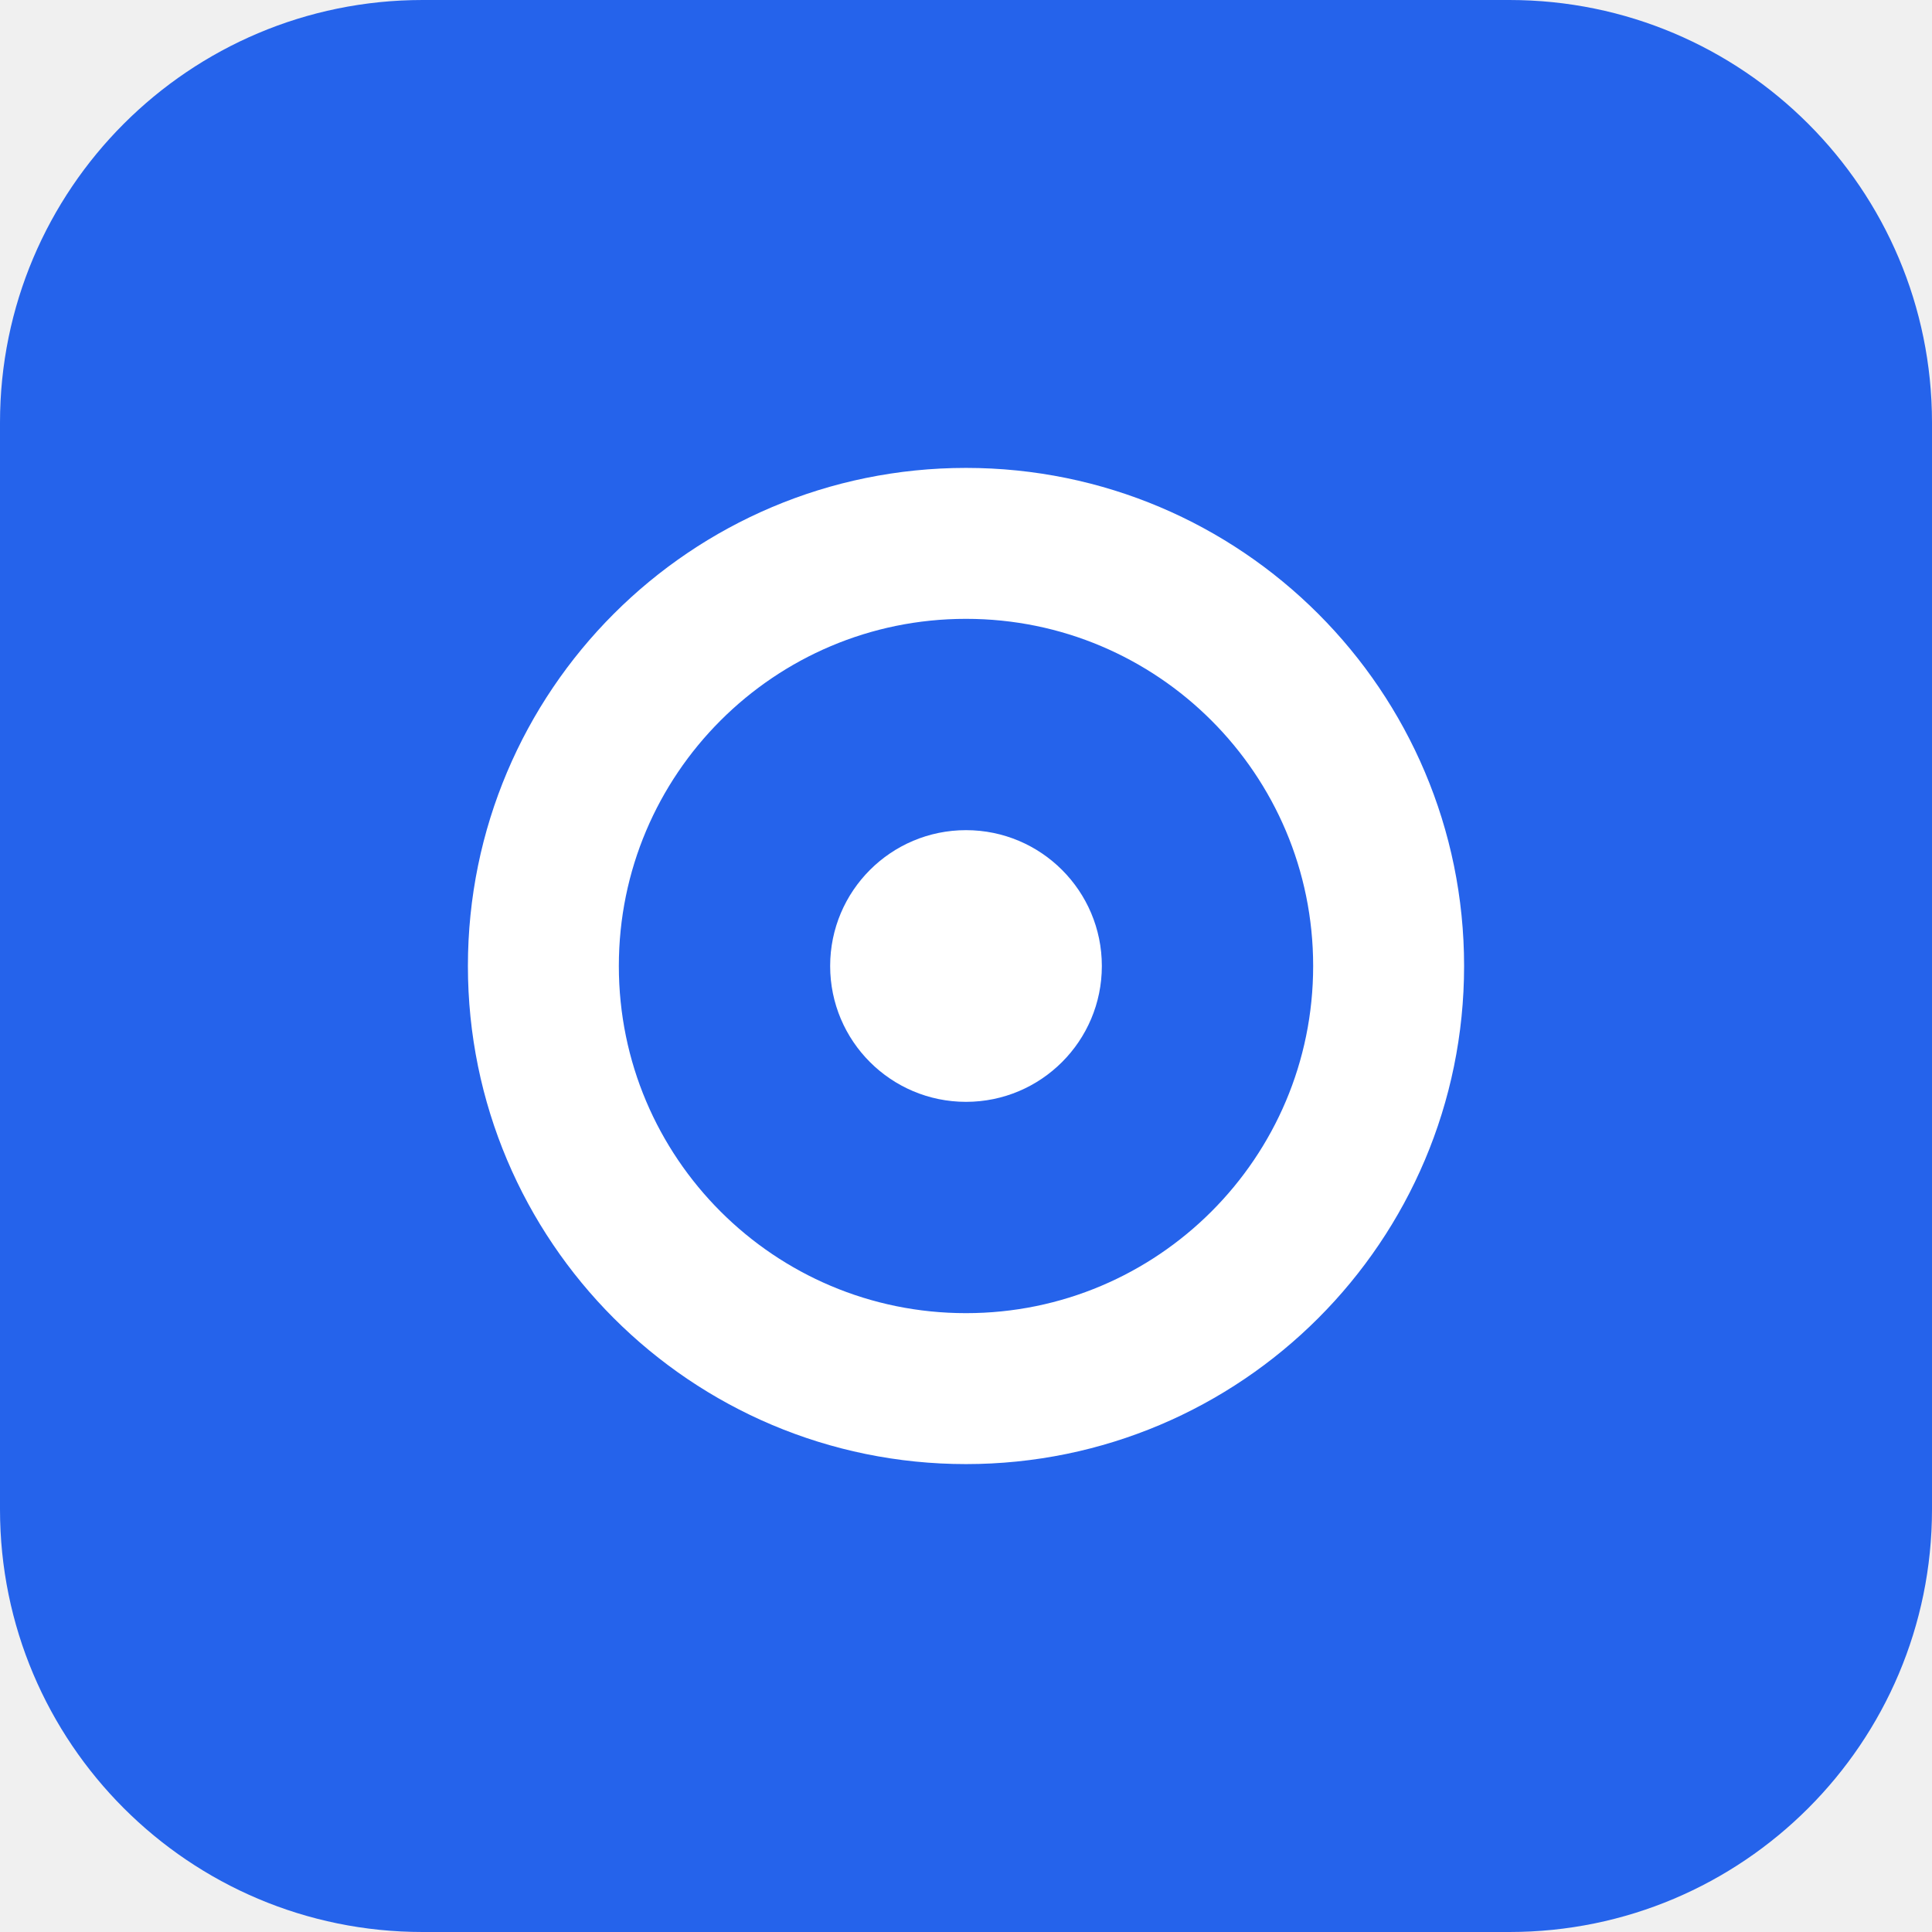
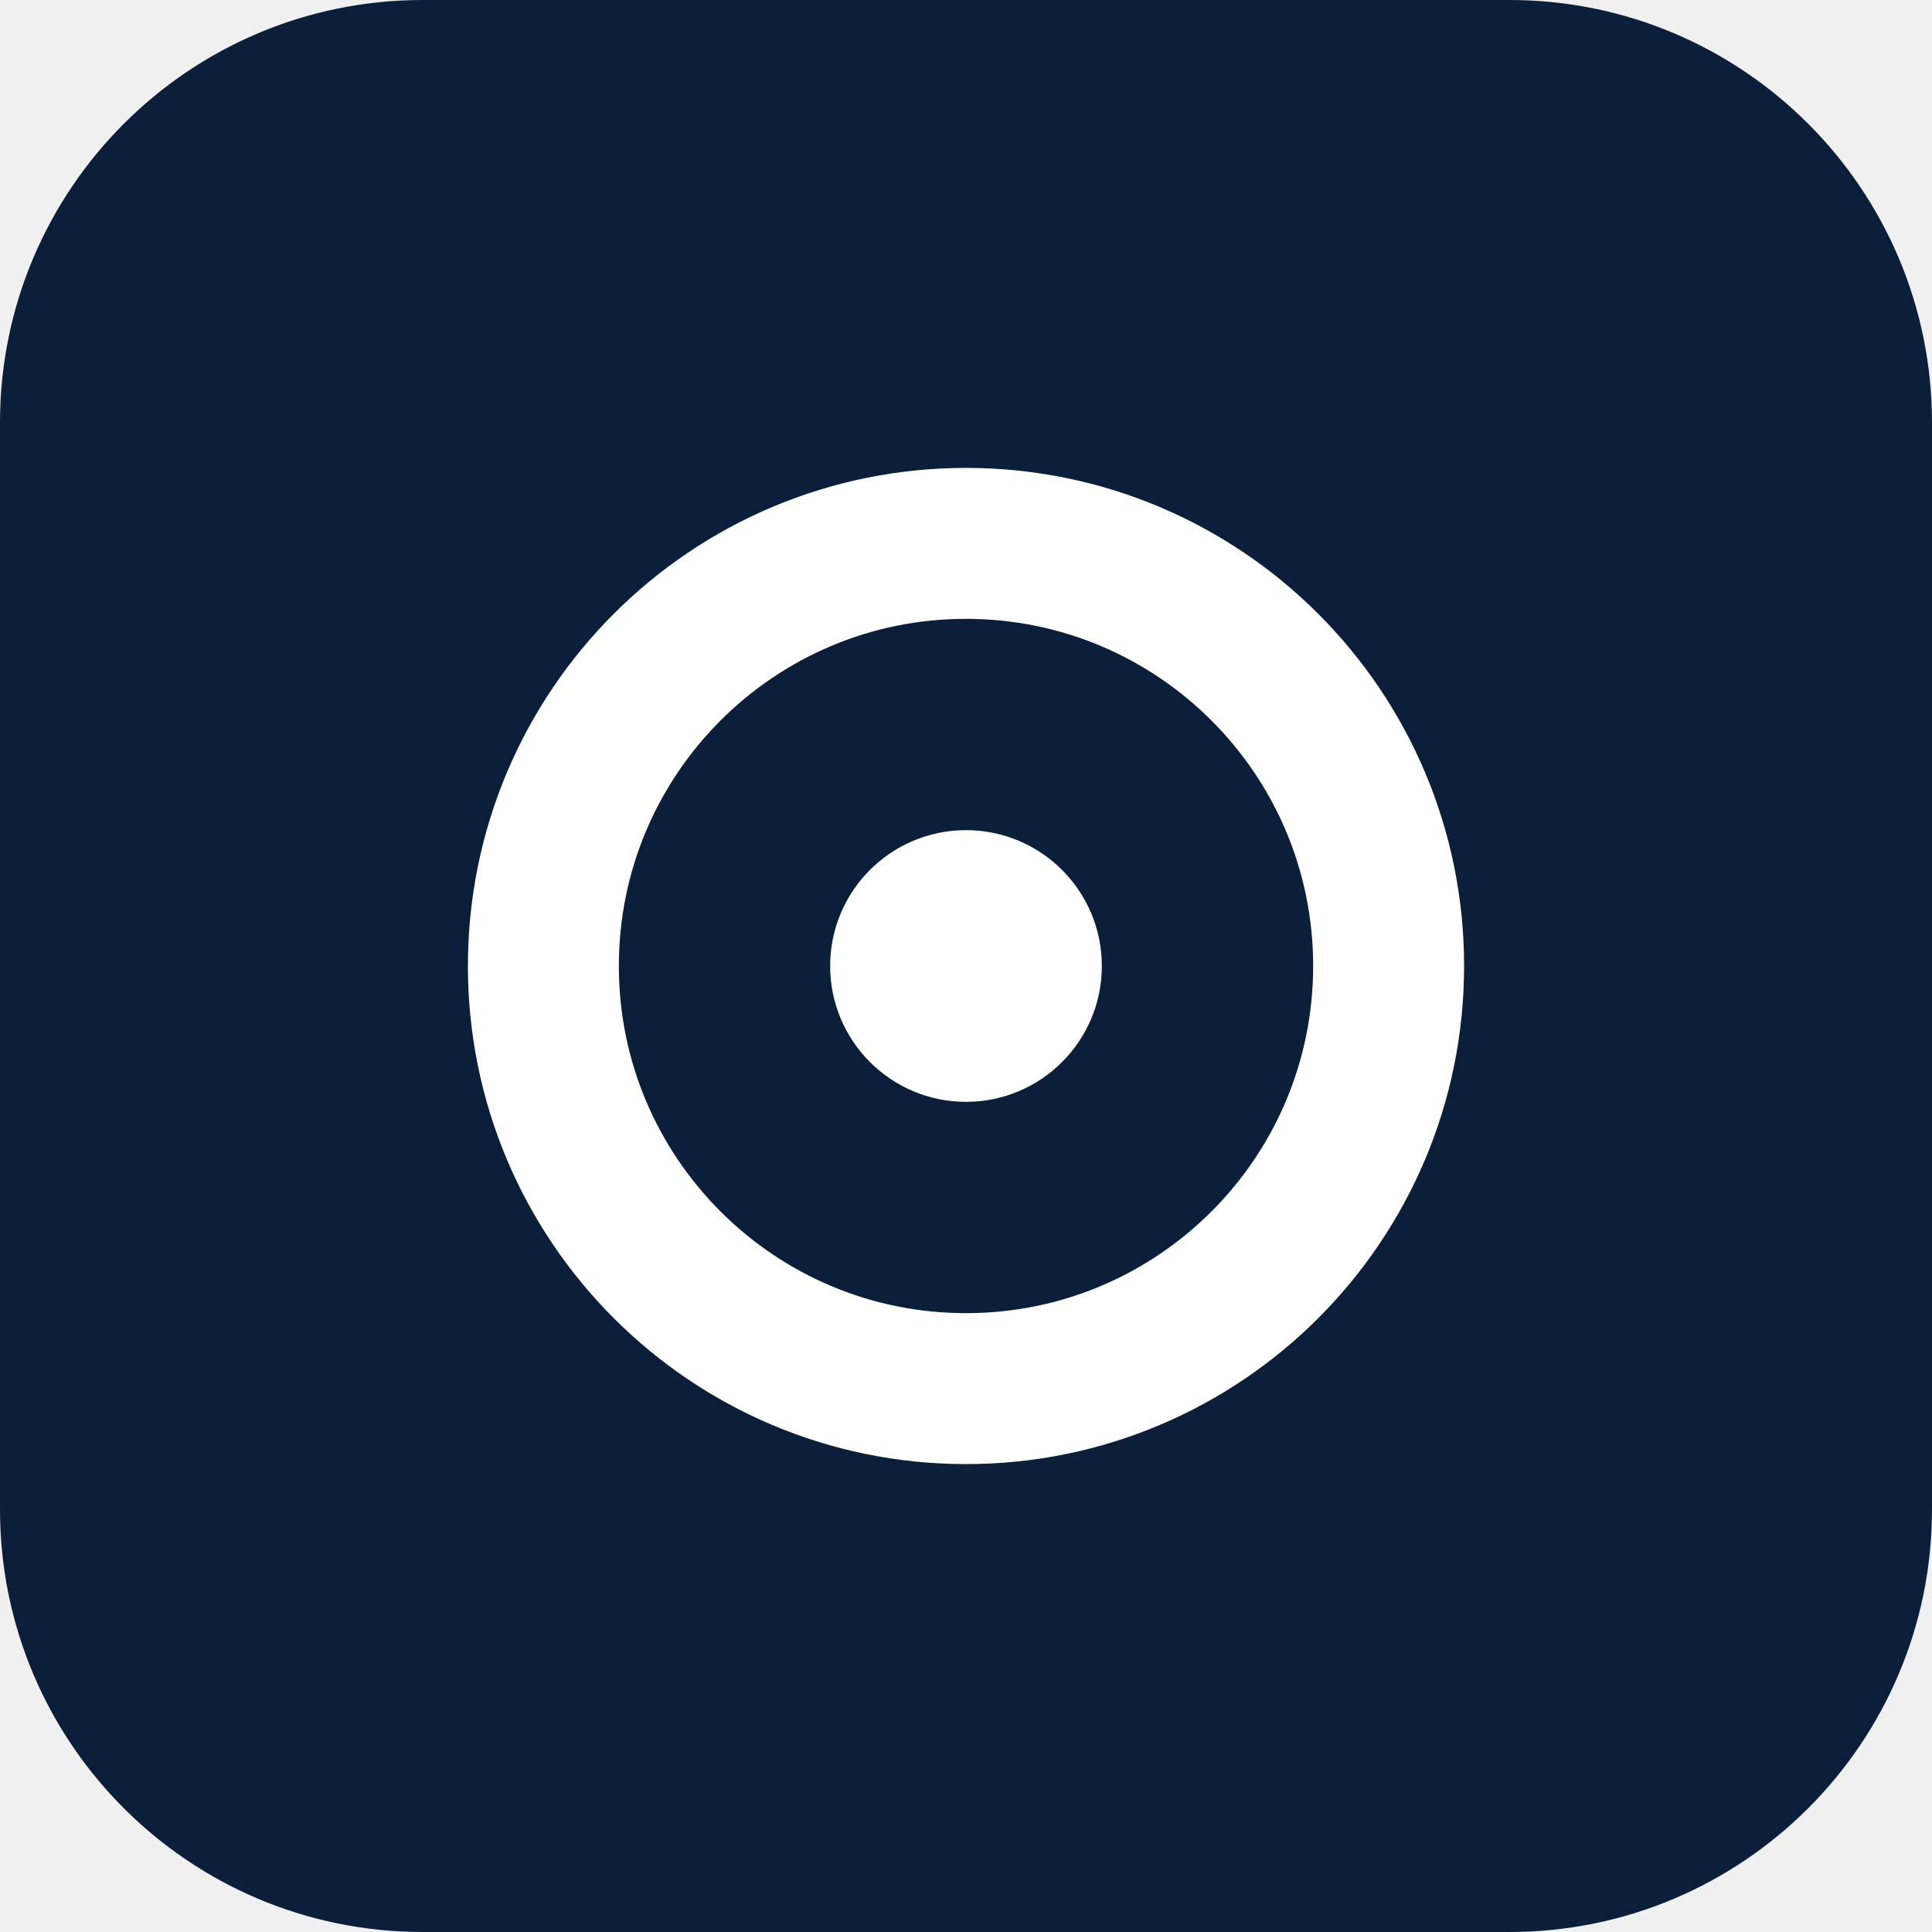
<svg xmlns="http://www.w3.org/2000/svg" viewBox="0 0 64 64">
-   <rect width="64" height="64" rx="14" fill="#2563eb" />
+   <rect width="64" height="64" rx="14" fill="#0b1f3a" />
  <circle cx="32" cy="32" r="14" fill="none" stroke="#ffffff" stroke-width="5" />
  <circle cx="32" cy="32" r="4.5" fill="#ffffff" />
</svg>
